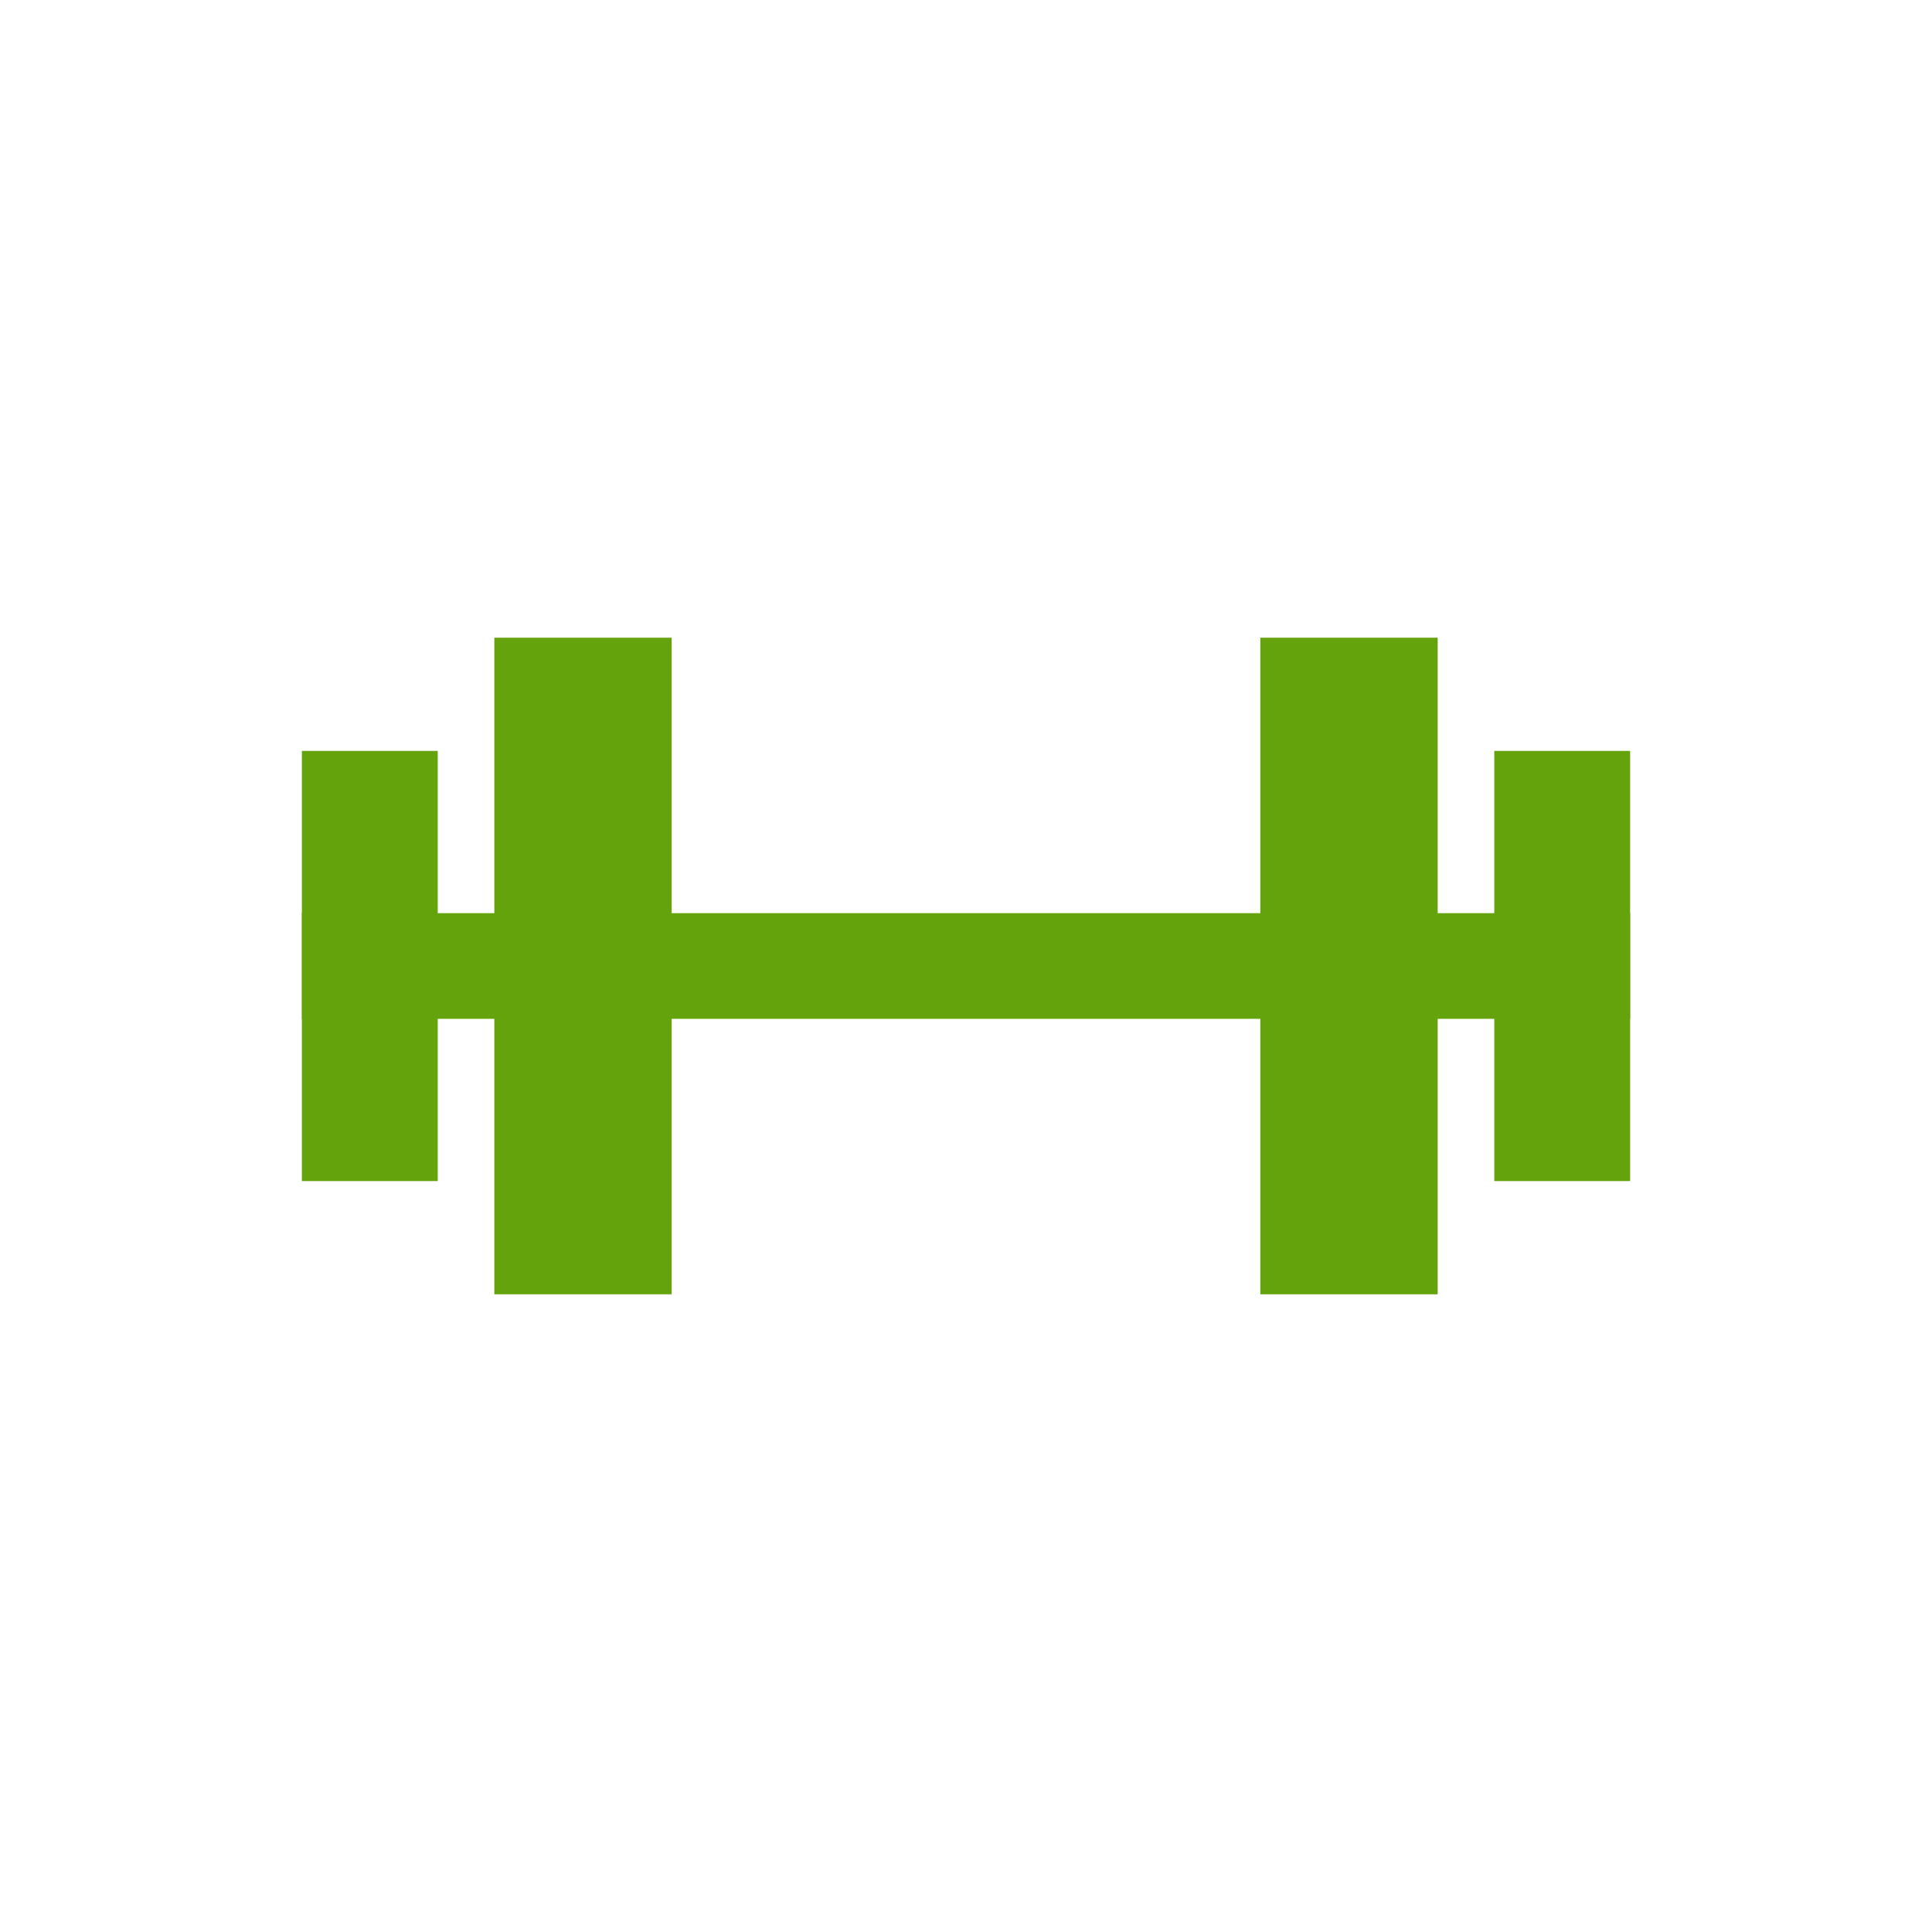
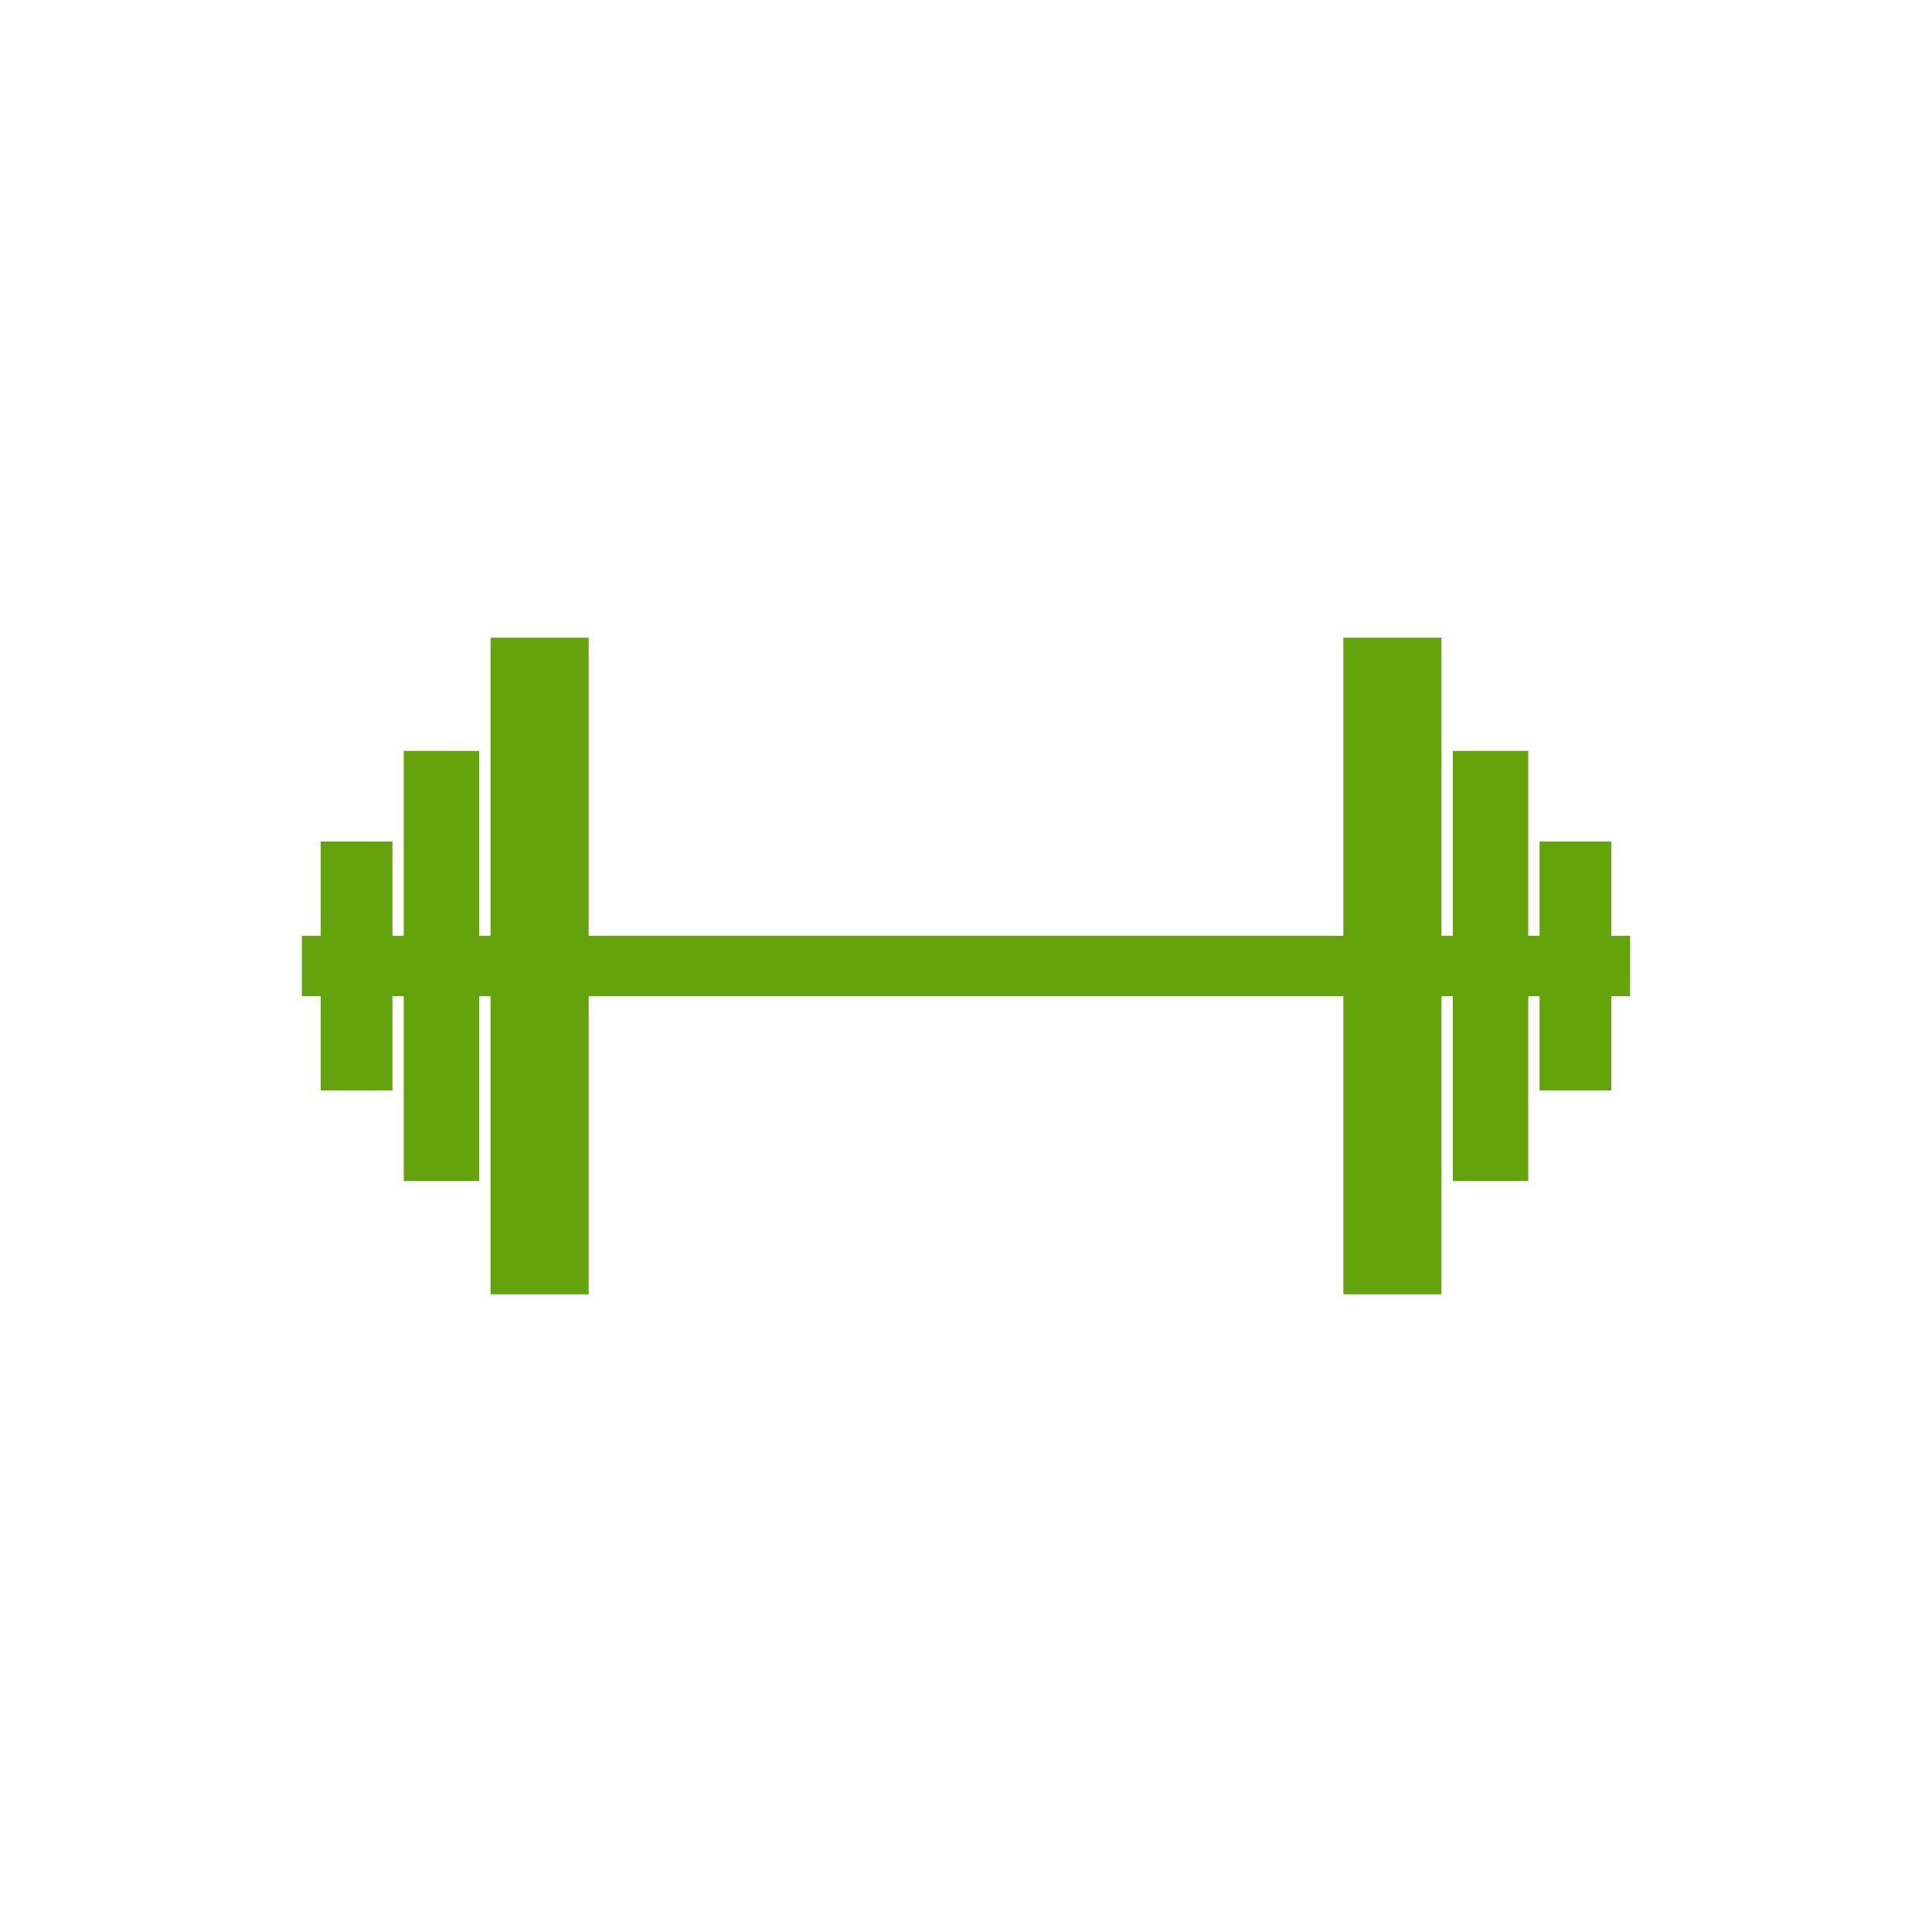
<svg xmlns="http://www.w3.org/2000/svg" width="1024" height="1024" viewBox="0 0 512 512">
  <rect width="512" height="512" fill="#ffffff" />
  <g fill="#65a30d">
-     <rect x="80" y="242" width="352" height="28" />
-     <rect x="80" y="199" width="36" height="114" />
-     <rect x="131" y="169" width="47" height="174" />
-     <rect x="334" y="169" width="47" height="174" />
-     <rect x="396" y="199" width="36" height="114" />
+     <rect x="80" y="248" width="352" height="16" />
+     <rect x="85" y="223" width="19" height="66" />
+     <rect x="107" y="199" width="20" height="114" />
+     <rect x="130" y="169" width="26" height="174" />
+     <rect x="356" y="169" width="26" height="174" />
+     <rect x="385" y="199" width="20" height="114" />
+     <rect x="408" y="223" width="19" height="66" />
  </g>
</svg>
